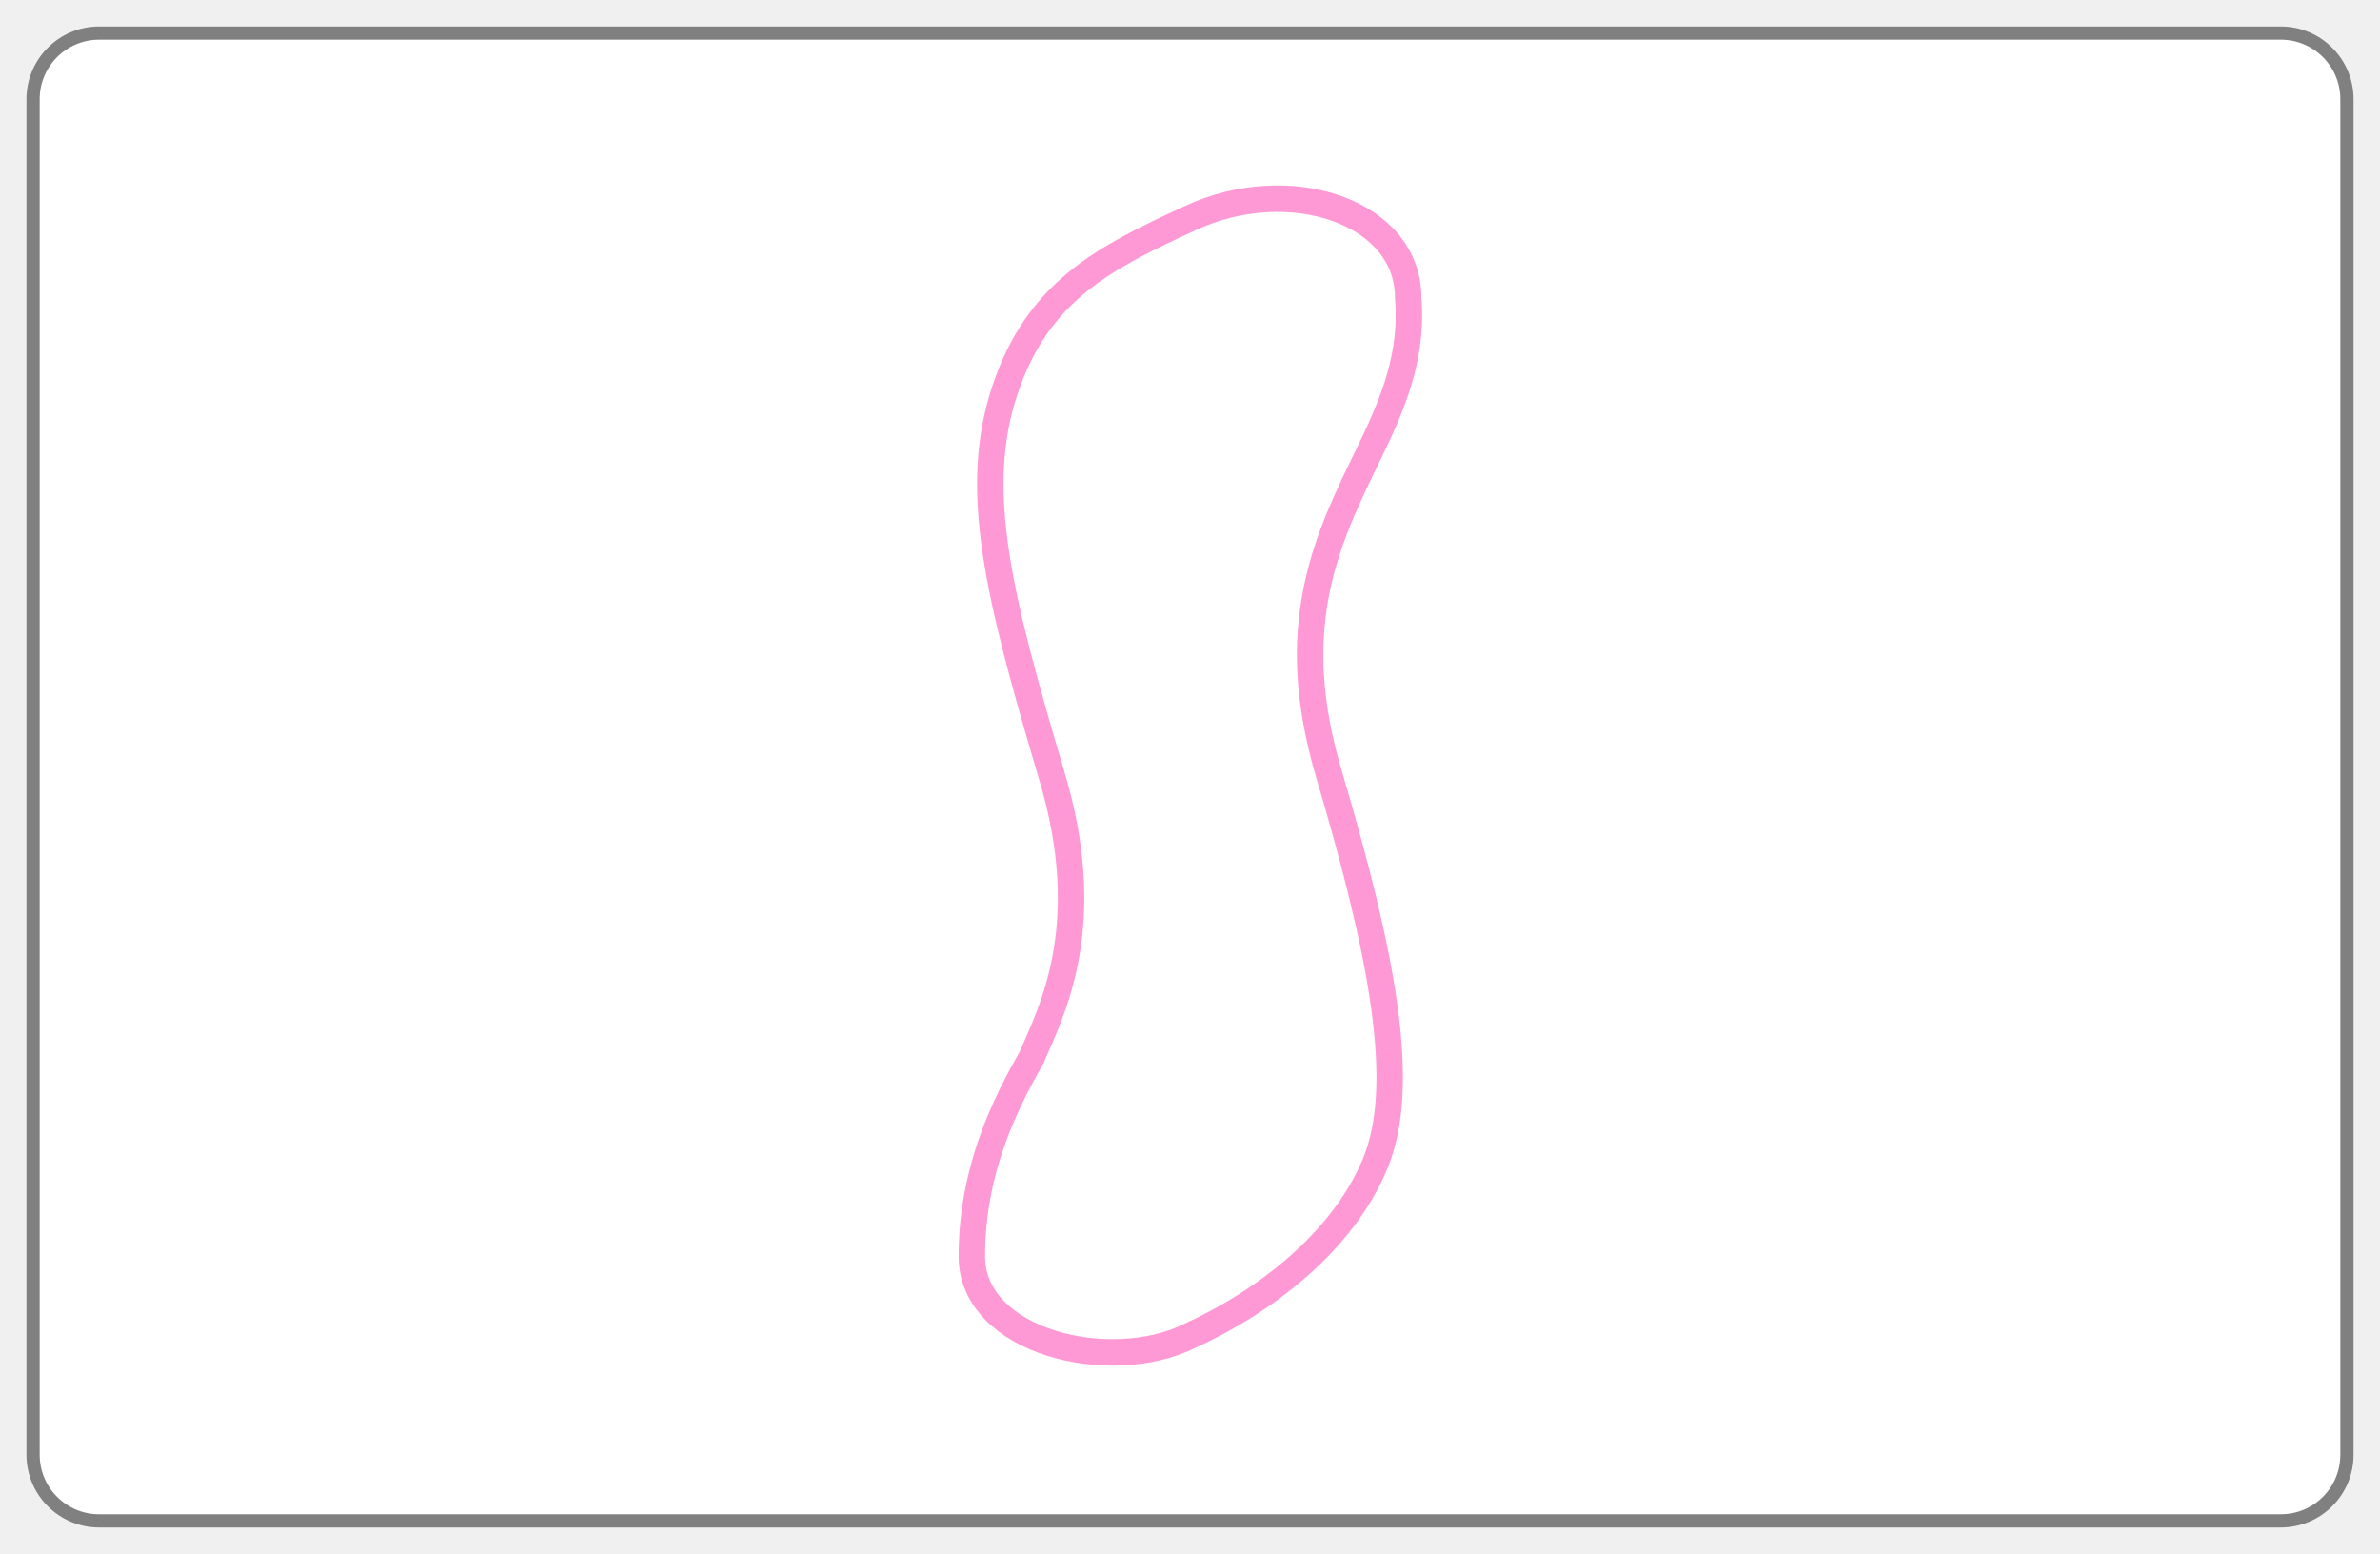
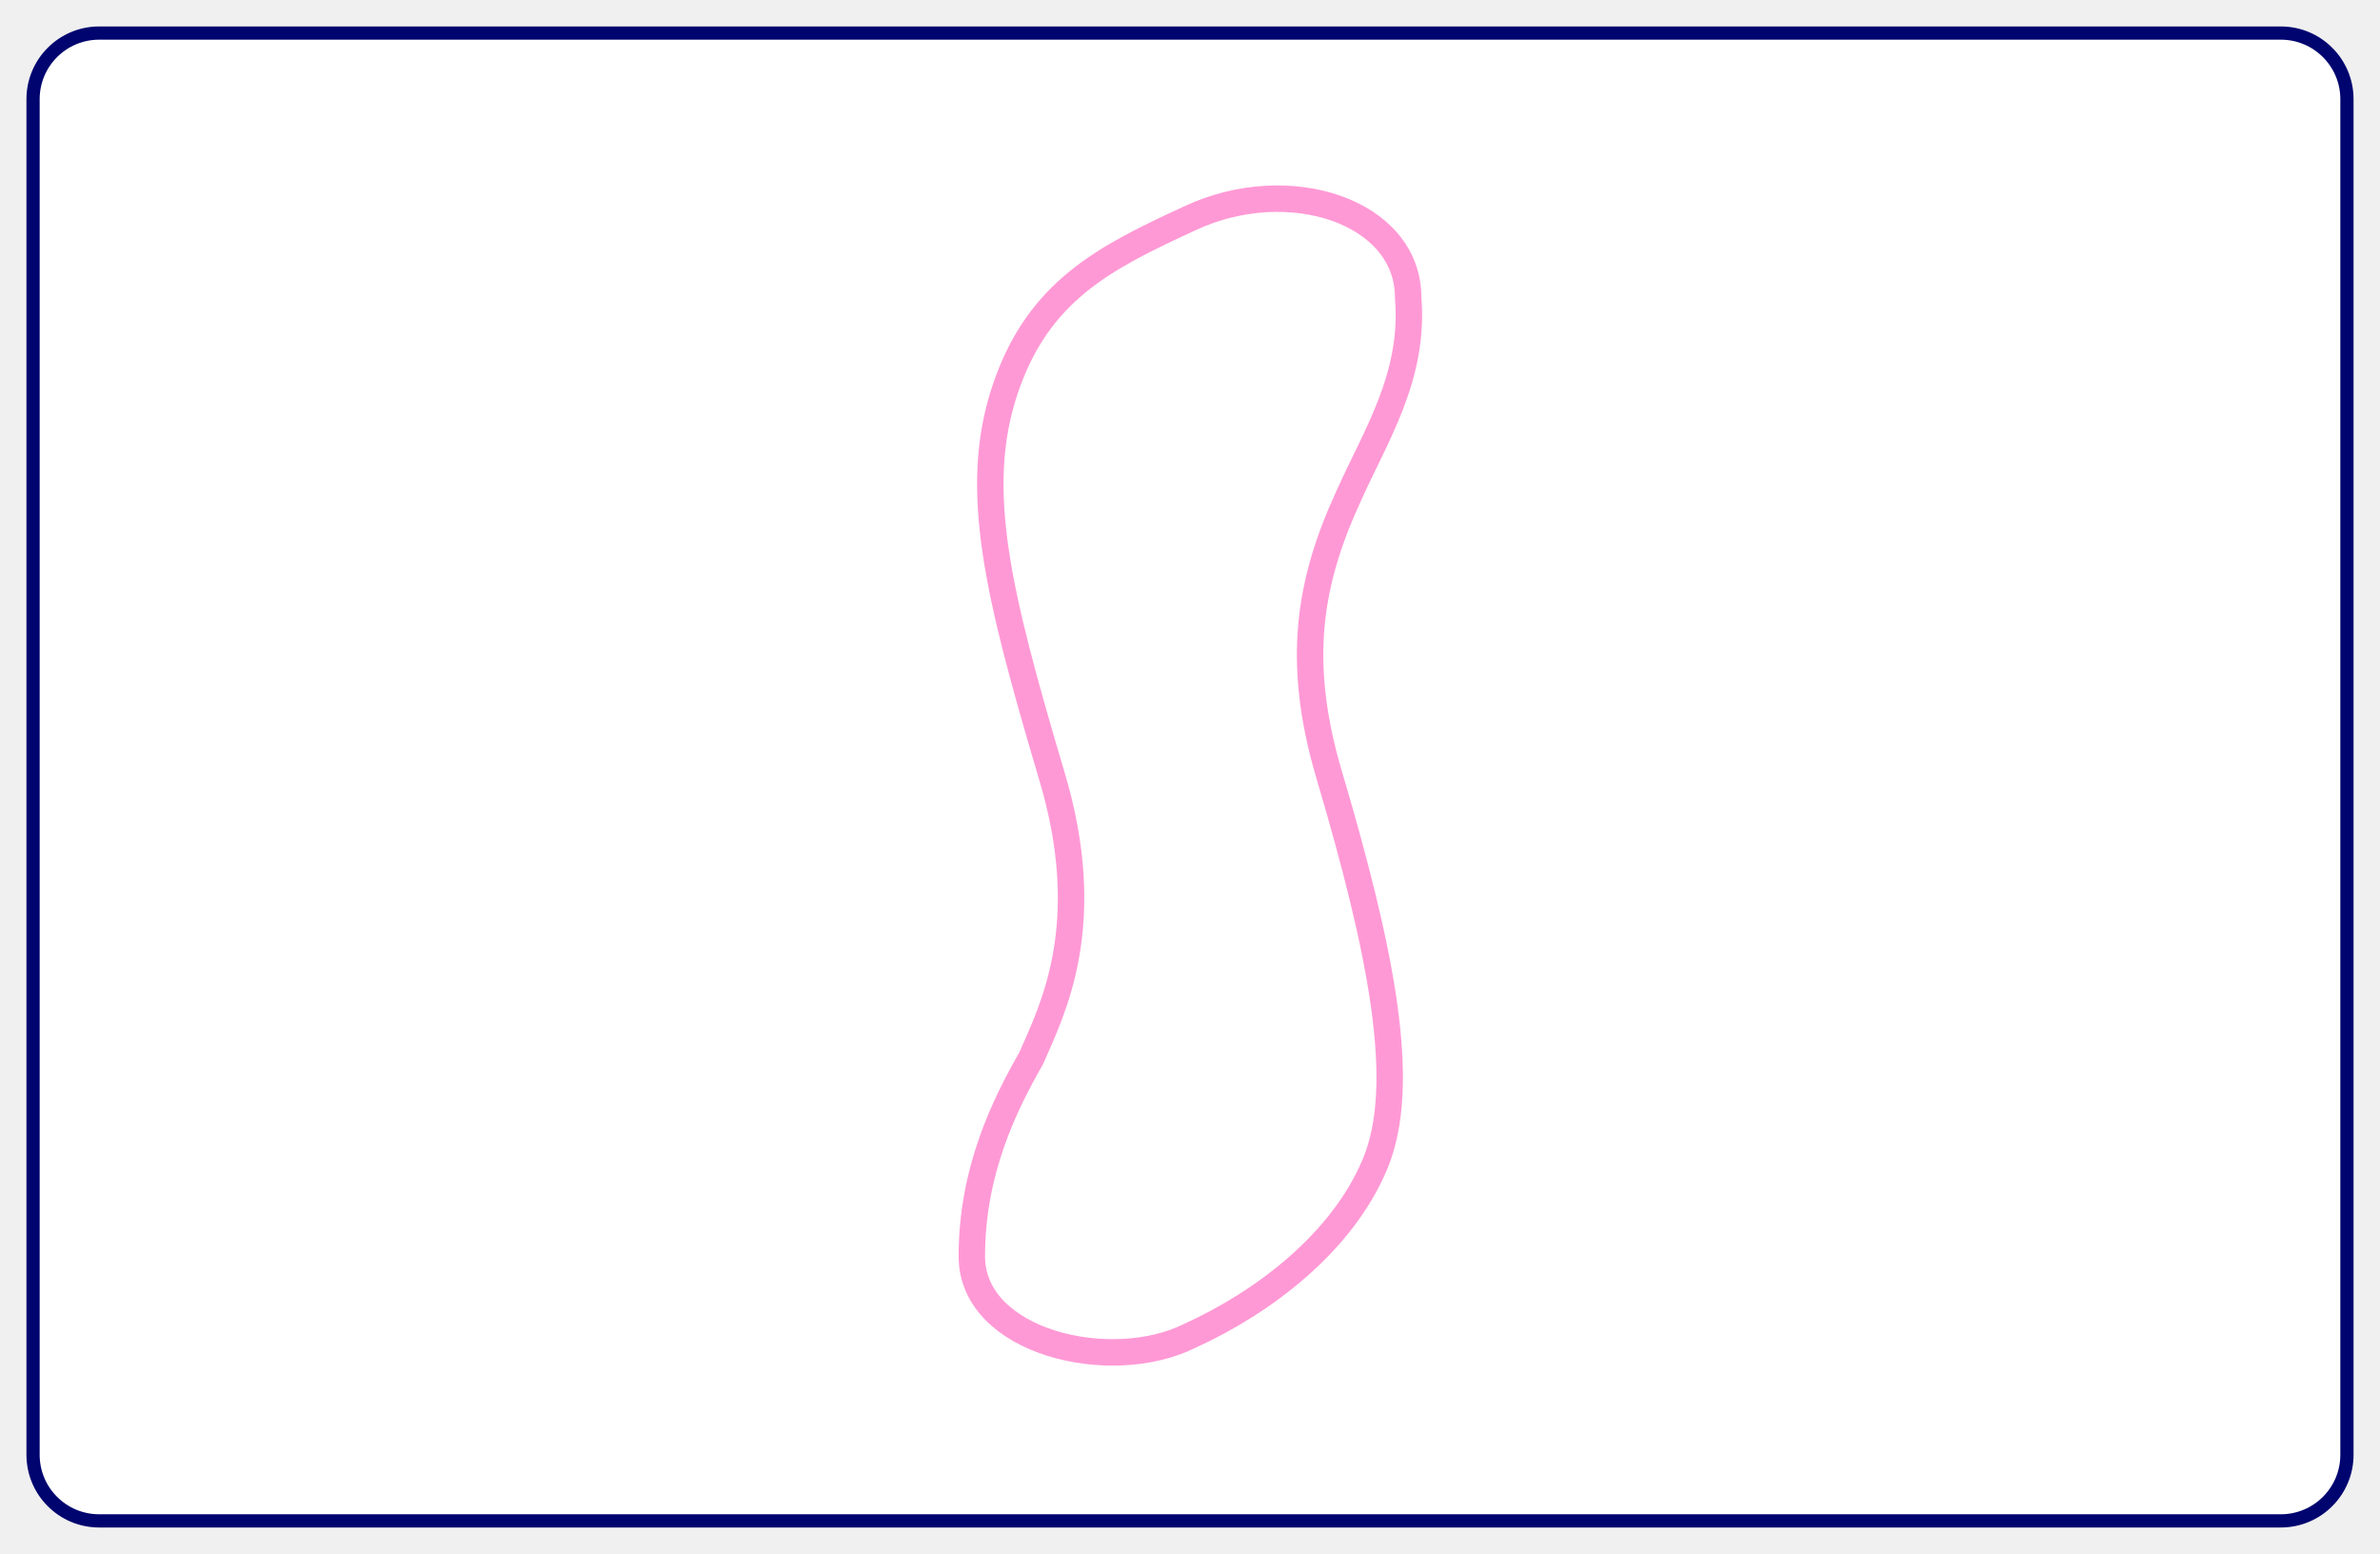
<svg xmlns="http://www.w3.org/2000/svg" xmlns:xlink="http://www.w3.org/1999/xlink" version="1.1" height="235" width="360">
  <defs>
    <path class="setcolor setline" id="shape" d="m 180,33 c -13,6 -23,11 -28,26 -5,15 -1,31 7,58 7,23 0,36 -3,43 -4,7 -9,17 -9,30 0,13 21,18 33,12 11,-5 23,-14 28,-26 5,-12 1,-32 -7,-59 -5,-17 -3,-29 3,-42 4,-9 10,-18 9,-30 0,-13 -18,-19 -33,-12 z" />
    <style type="text/css">
      .setcolor {
        stroke: #ff99d5;
        fill: white;
      }
      .setline {
        stroke-width: 4;
        stroke-linejoin: round;
      }
    </style>
  </defs>
-   <rect x="5" y="5" height="225" width="350" rx="10" ry="10" fill="white" stroke="grey" stroke-width="2" />
+   <rect x="5" y="5" height="225" width="350" rx="10" ry="10" fill="white" stroke="#00046f" stroke-width="2" />
  <use xlink:href="#shape" />
</svg>
